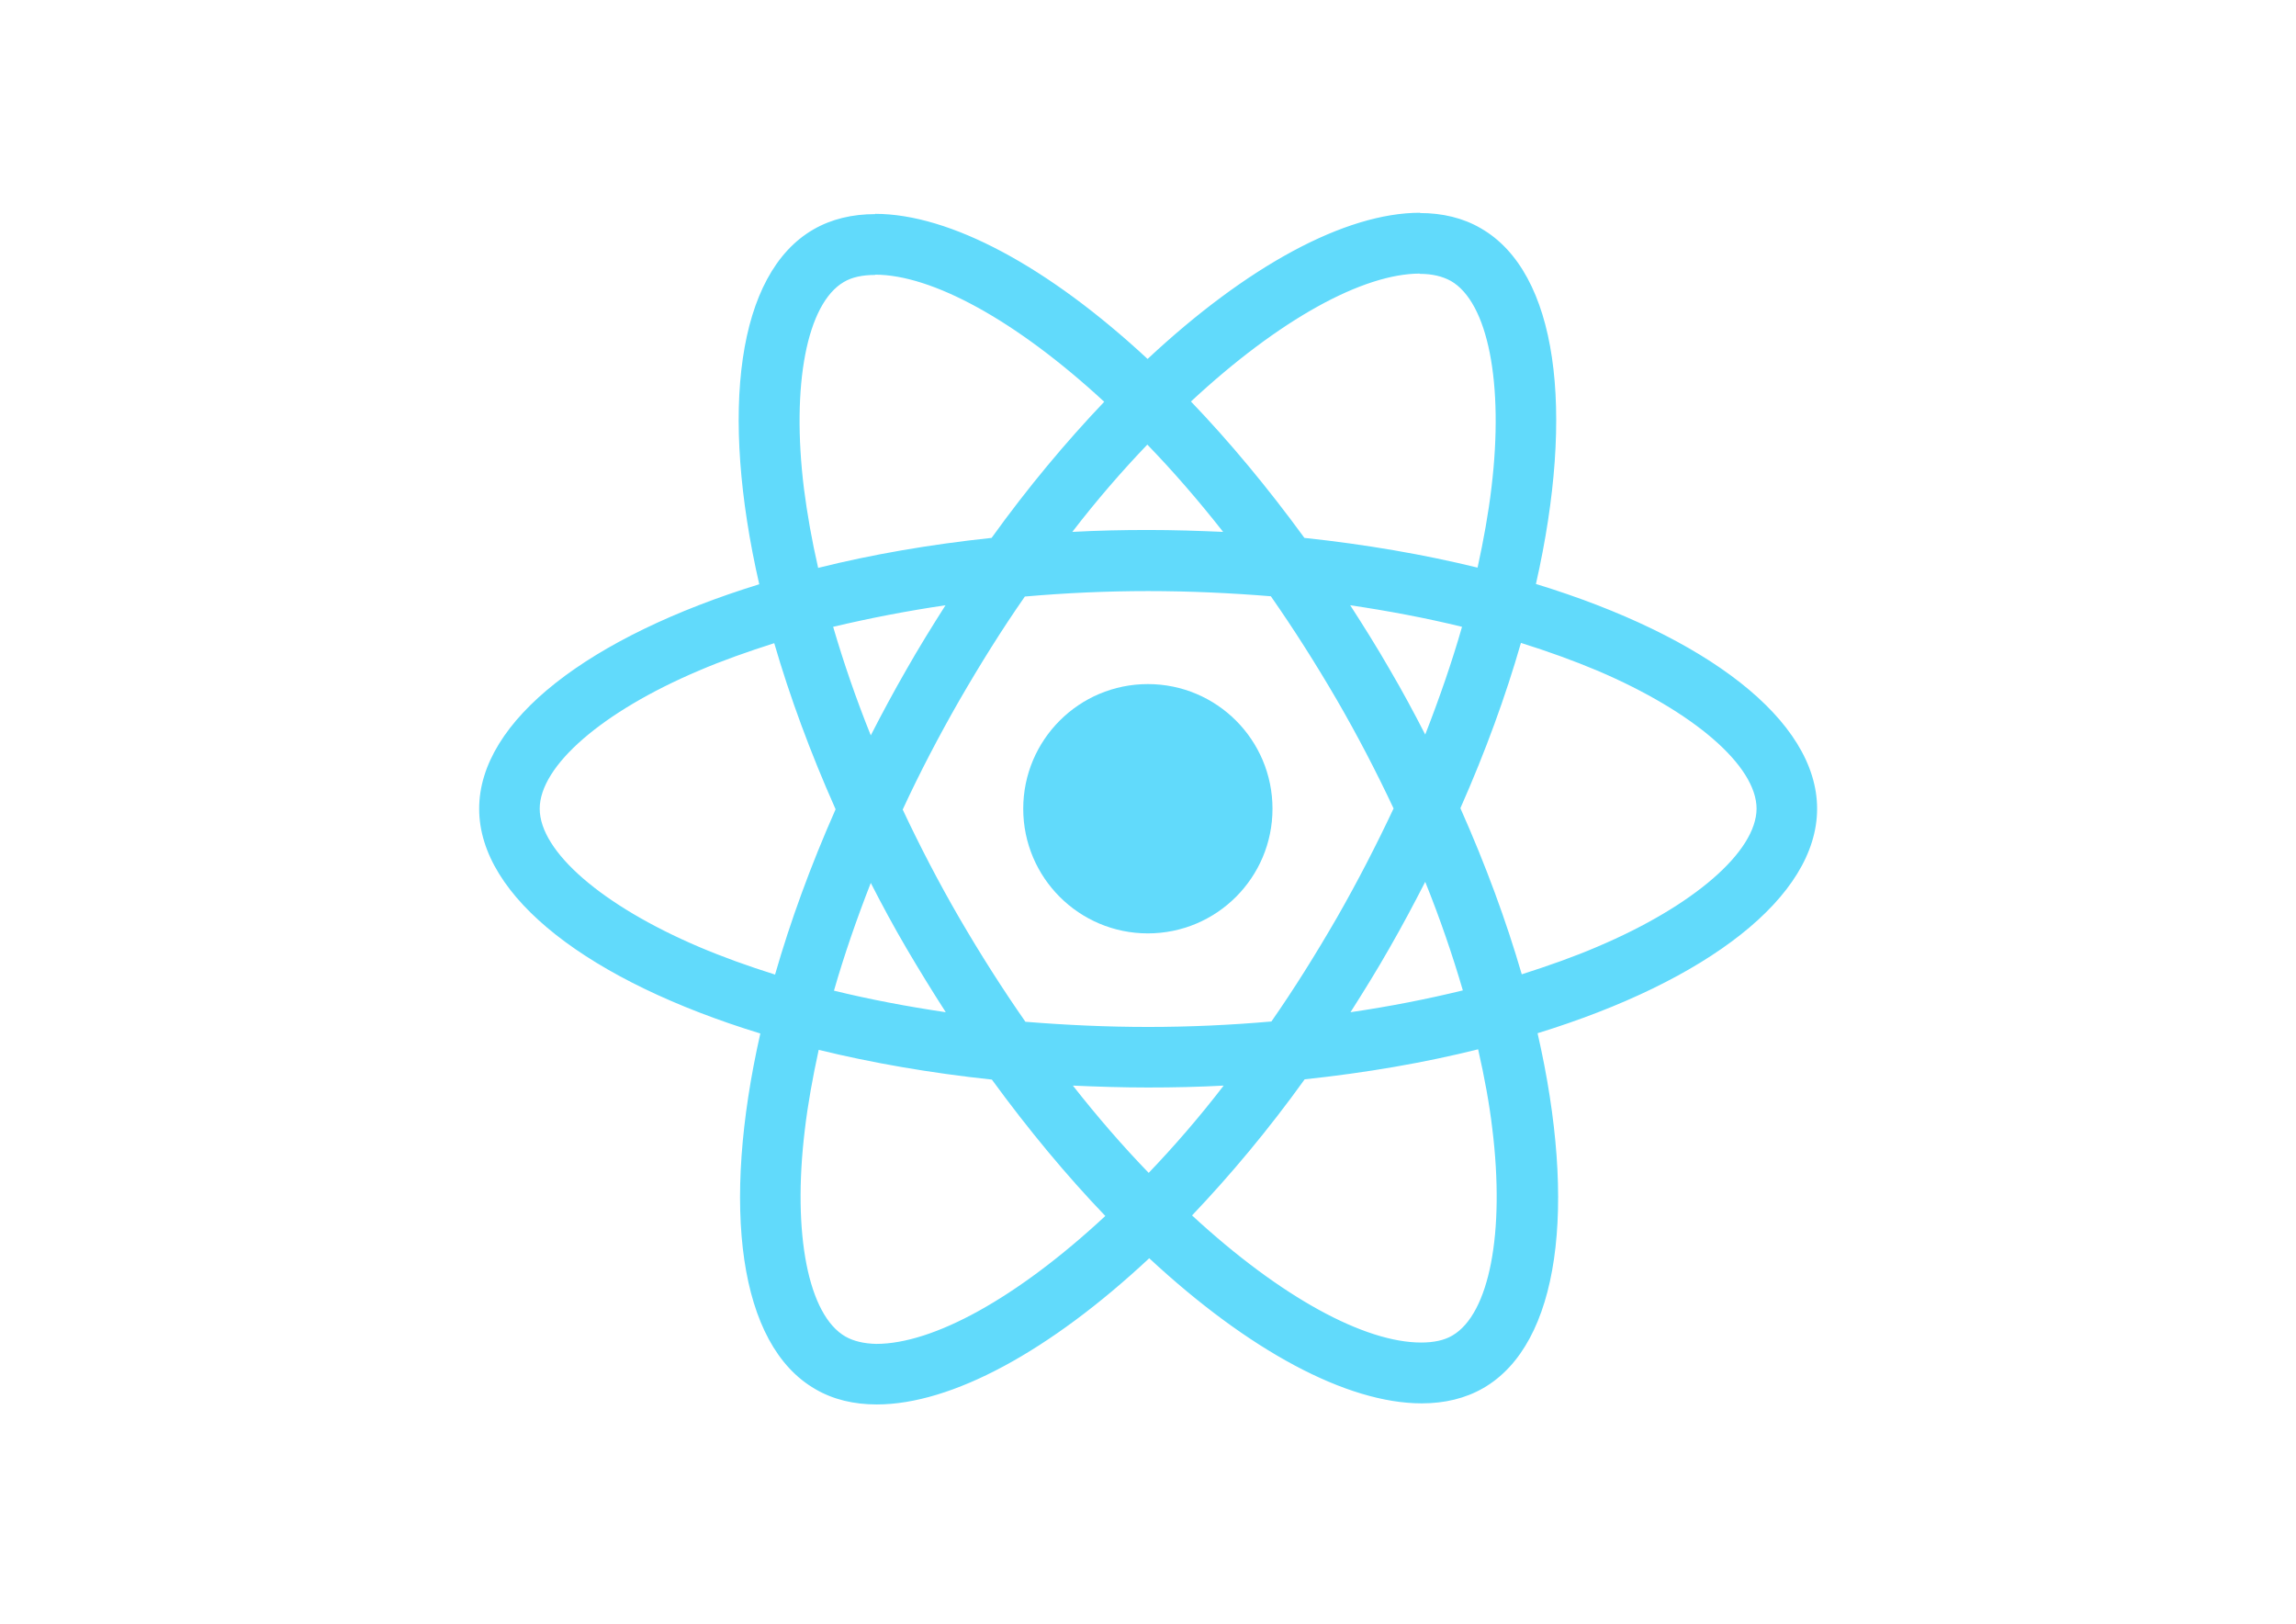
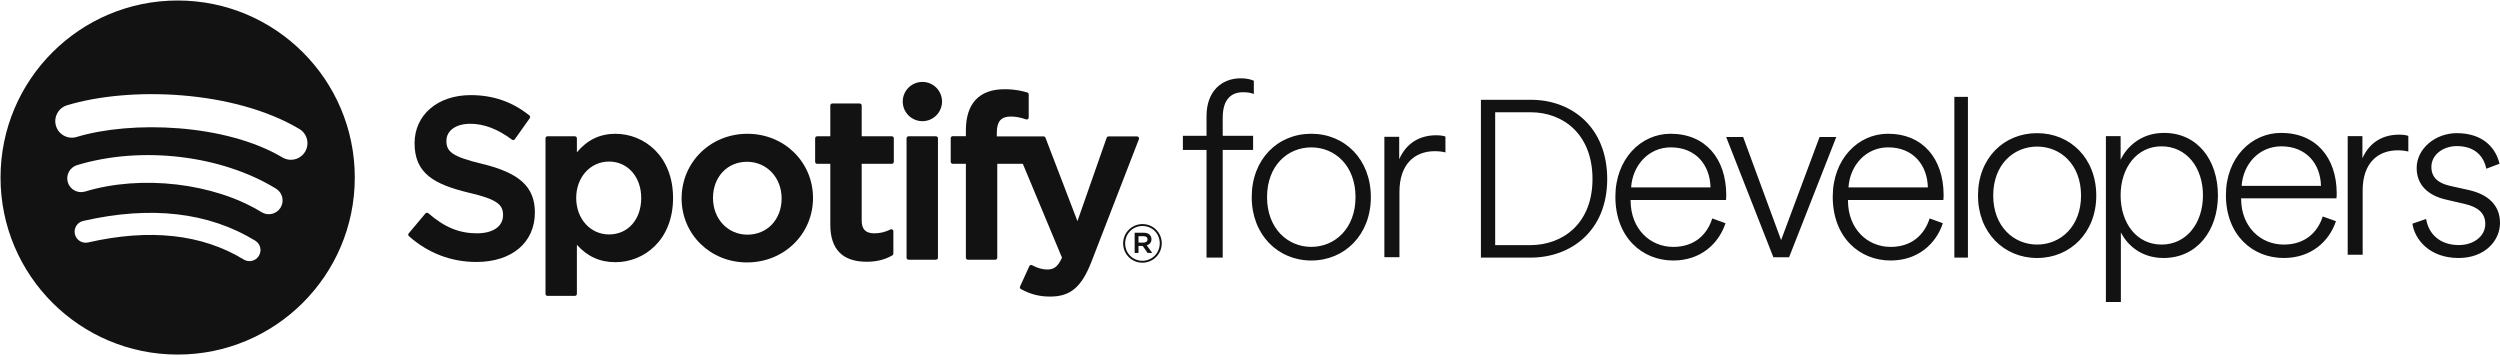
- <svg xmlns="http://www.w3.org/2000/svg" viewBox="0 0 841.9 595.3">
-   <g fill="#61DAFB">
-     <path d="M666.3 296.5c0-32.5-40.7-63.3-103.1-82.4 14.4-63.6 8-114.2-20.2-130.4-6.5-3.8-14.1-5.6-22.4-5.6v22.3c4.6 0 8.3.9 11.4 2.6 13.6 7.8 19.5 37.5 14.9 75.7-1.1 9.4-2.9 19.3-5.1 29.4-19.6-4.8-41-8.5-63.5-10.9-13.5-18.5-27.5-35.3-41.6-50 32.6-30.3 63.2-46.9 84-46.9V78c-27.5 0-63.5 19.6-99.9 53.6-36.4-33.8-72.4-53.2-99.9-53.2v22.3c20.7 0 51.4 16.5 84 46.6-14 14.7-28 31.4-41.3 49.9-22.6 2.4-44 6.1-63.6 11-2.3-10-4-19.7-5.2-29-4.7-38.2 1.1-67.9 14.6-75.8 3-1.8 6.9-2.6 11.5-2.6V78.5c-8.4 0-16 1.8-22.6 5.6-28.1 16.2-34.4 66.7-19.9 130.1-62.2 19.2-102.7 49.9-102.7 82.3 0 32.5 40.7 63.3 103.1 82.4-14.4 63.6-8 114.2 20.2 130.4 6.5 3.8 14.1 5.6 22.5 5.6 27.5 0 63.5-19.6 99.9-53.6 36.4 33.8 72.4 53.2 99.9 53.2 8.4 0 16-1.8 22.6-5.6 28.1-16.2 34.4-66.7 19.9-130.1 62-19.1 102.5-49.9 102.5-82.3zm-130.2-66.7c-3.7 12.9-8.3 26.2-13.5 39.5-4.1-8-8.4-16-13.1-24-4.6-8-9.5-15.8-14.4-23.4 14.2 2.1 27.9 4.7 41 7.9zm-45.8 106.5c-7.8 13.5-15.8 26.3-24.1 38.2-14.9 1.3-30 2-45.2 2-15.1 0-30.2-.7-45-1.9-8.3-11.9-16.4-24.6-24.2-38-7.6-13.1-14.5-26.4-20.8-39.8 6.2-13.4 13.2-26.8 20.7-39.9 7.8-13.5 15.8-26.3 24.1-38.2 14.9-1.3 30-2 45.2-2 15.1 0 30.2.7 45 1.9 8.3 11.9 16.4 24.6 24.2 38 7.6 13.1 14.5 26.4 20.8 39.8-6.3 13.4-13.2 26.8-20.7 39.9zm32.3-13c5.4 13.4 10 26.8 13.8 39.8-13.1 3.2-26.9 5.9-41.2 8 4.9-7.7 9.8-15.6 14.4-23.7 4.6-8 8.9-16.1 13-24.1zM421.2 430c-9.3-9.6-18.6-20.3-27.8-32 9 .4 18.2.7 27.5.7 9.4 0 18.7-.2 27.8-.7-9 11.7-18.3 22.4-27.5 32zm-74.4-58.9c-14.2-2.1-27.9-4.7-41-7.9 3.7-12.9 8.3-26.2 13.5-39.5 4.1 8 8.4 16 13.1 24 4.7 8 9.5 15.8 14.4 23.4zM420.7 163c9.3 9.6 18.6 20.3 27.8 32-9-.4-18.2-.7-27.5-.7-9.4 0-18.7.2-27.8.7 9-11.7 18.3-22.4 27.5-32zm-74 58.9c-4.9 7.7-9.8 15.6-14.4 23.7-4.6 8-8.9 16-13 24-5.4-13.4-10-26.8-13.8-39.8 13.1-3.1 26.9-5.8 41.2-7.9zm-90.5 125.2c-35.4-15.1-58.3-34.9-58.3-50.6 0-15.7 22.9-35.6 58.3-50.6 8.6-3.7 18-7 27.7-10.1 5.7 19.6 13.2 40 22.5 60.9-9.2 20.8-16.6 41.1-22.2 60.6-9.9-3.1-19.3-6.5-28-10.2zM310 490c-13.6-7.8-19.5-37.5-14.9-75.7 1.1-9.4 2.9-19.3 5.1-29.4 19.6 4.8 41 8.5 63.5 10.9 13.5 18.5 27.5 35.3 41.6 50-32.6 30.3-63.2 46.9-84 46.9-4.5-.1-8.3-1-11.3-2.7zm237.2-76.2c4.7 38.2-1.1 67.9-14.6 75.8-3 1.8-6.9 2.6-11.5 2.6-20.7 0-51.4-16.5-84-46.6 14-14.7 28-31.4 41.3-49.9 22.6-2.4 44-6.1 63.6-11 2.3 10.1 4.1 19.8 5.2 29.1zm38.5-66.7c-8.6 3.7-18 7-27.7 10.1-5.7-19.6-13.2-40-22.5-60.9 9.2-20.8 16.6-41.1 22.2-60.6 9.9 3.1 19.3 6.5 28.1 10.2 35.4 15.1 58.3 34.9 58.3 50.6-.1 15.7-23 35.6-58.4 50.6zM320.8 78.4z" />
-     <circle cx="420.9" cy="296.5" r="45.7" />
-     <path d="M520.5 78.1z" />
+ <svg xmlns="http://www.w3.org/2000/svg" width="894px" height="127px" viewBox="0 0 894 127" version="1.1">
+   <g stroke="none" stroke-width="1" fill="none" fill-rule="evenodd">
+     <g transform="translate(-153, -252)">
+       <g transform="translate(153, 252)">
+         <g fill="#121212">
+           <path d="M100.999,56.301 C80.581,44.182 46.904,43.068 27.413,48.98 C24.283,49.929 20.973,48.163 20.025,45.035 C19.076,41.905 20.842,38.6 23.974,37.649 C46.348,30.861 83.541,32.172 107.046,46.117 C109.862,47.788 110.785,51.421 109.116,54.231 C107.446,57.044 103.807,57.972 100.999,56.301 Z M100.33,74.25 C98.898,76.573 95.859,77.301 93.538,75.876 C76.516,65.418 50.56,62.389 30.422,68.498 C27.81,69.287 25.052,67.815 24.259,65.21 C23.471,62.6 24.945,59.848 27.551,59.054 C50.557,52.078 79.155,55.457 98.705,67.465 C101.027,68.894 101.757,71.933 100.33,74.25 Z M92.58,91.488 C91.442,93.353 89.011,93.938 87.152,92.801 C72.277,83.716 53.556,81.663 31.508,86.697 C29.383,87.184 27.266,85.853 26.781,83.73 C26.294,81.607 27.621,79.491 29.75,79.006 C53.878,73.493 74.575,75.866 91.27,86.062 C93.132,87.198 93.718,89.629 92.58,91.488 Z M63.532,0.179 C28.55,0.179 0.191,28.521 0.191,63.484 C0.191,98.449 28.55,126.791 63.532,126.791 C98.514,126.791 126.872,98.449 126.872,63.484 C126.872,28.521 98.514,0.179 63.532,0.179 L63.532,0.179 Z" />
+           <path d="M172.518,58.621 C161.582,56.015 159.634,54.185 159.634,50.342 C159.634,46.71 163.056,44.266 168.143,44.266 C173.075,44.266 177.964,46.122 183.091,49.943 C183.246,50.058 183.441,50.105 183.632,50.074 C183.824,50.046 183.992,49.941 184.105,49.782 L189.445,42.259 C189.664,41.949 189.604,41.523 189.309,41.286 C183.207,36.392 176.336,34.013 168.305,34.013 C156.497,34.013 148.249,41.096 148.249,51.229 C148.249,62.096 155.364,65.944 167.659,68.914 C178.124,71.323 179.891,73.341 179.891,76.95 C179.891,80.948 176.319,83.434 170.571,83.434 C164.188,83.434 158.981,81.285 153.156,76.243 C153.012,76.119 152.813,76.062 152.63,76.072 C152.438,76.088 152.262,76.177 152.14,76.325 L146.152,83.447 C145.901,83.742 145.933,84.184 146.222,84.439 C153,90.486 161.335,93.681 170.329,93.681 C183.054,93.681 191.276,86.731 191.276,75.976 C191.276,66.887 185.842,61.86 172.518,58.621" />
+           <path d="M229.301,70.803 C229.301,78.478 224.57,83.834 217.797,83.834 C211.101,83.834 206.05,78.235 206.05,70.803 C206.05,63.372 211.101,57.772 217.797,57.772 C224.461,57.772 229.301,63.251 229.301,70.803 Z M220.064,47.841 C214.549,47.841 210.025,50.012 206.294,54.461 L206.294,49.454 C206.294,49.058 205.974,48.736 205.578,48.736 L195.786,48.736 C195.391,48.736 195.071,49.058 195.071,49.454 L195.071,105.093 C195.071,105.489 195.391,105.811 195.786,105.811 L205.578,105.811 C205.974,105.811 206.294,105.489 206.294,105.093 L206.294,87.531 C210.026,91.716 214.55,93.76 220.064,93.76 C230.312,93.76 240.686,85.875 240.686,70.803 C240.686,55.728 230.312,47.841 220.064,47.841 L220.064,47.841 Z" />
+           <path d="M267.278,83.914 C260.259,83.914 254.966,78.277 254.966,70.803 C254.966,63.298 260.076,57.851 267.117,57.851 C274.182,57.851 279.51,63.488 279.51,70.967 C279.51,78.472 274.366,83.914 267.278,83.914 Z M267.278,47.841 C254.081,47.841 243.741,57.998 243.741,70.967 C243.741,83.795 254.01,93.845 267.117,93.845 C280.361,93.845 290.733,83.722 290.733,70.803 C290.733,57.927 280.432,47.841 267.278,47.841 L267.278,47.841 Z" />
+           <path d="M318.916,48.736 L308.14,48.736 L308.14,37.725 C308.14,37.33 307.821,37.008 307.426,37.008 L297.634,37.008 C297.238,37.008 296.916,37.33 296.916,37.725 L296.916,48.736 L292.207,48.736 C291.813,48.736 291.494,49.058 291.494,49.454 L291.494,57.865 C291.494,58.26 291.813,58.582 292.207,58.582 L296.916,58.582 L296.916,80.347 C296.916,89.143 301.296,93.602 309.934,93.602 C313.447,93.602 316.361,92.877 319.108,91.321 C319.331,91.196 319.47,90.955 319.47,90.7 L319.47,82.69 C319.47,82.443 319.341,82.21 319.129,82.08 C318.916,81.946 318.651,81.939 318.432,82.047 C316.546,82.996 314.722,83.434 312.684,83.434 C309.543,83.434 308.14,82.009 308.14,78.813 L308.14,58.582 L318.916,58.582 C319.312,58.582 319.63,58.26 319.63,57.865 L319.63,49.454 C319.63,49.058 319.312,48.736 318.916,48.736" />
+           <path d="M356.46,48.779 L356.46,47.427 C356.46,43.448 357.986,41.674 361.409,41.674 C363.451,41.674 365.091,42.079 366.927,42.692 C367.153,42.763 367.389,42.727 367.573,42.592 C367.762,42.457 367.869,42.24 367.869,42.01 L367.869,33.762 C367.869,33.448 367.666,33.168 367.363,33.075 C365.423,32.499 362.94,31.906 359.224,31.906 C350.178,31.906 345.398,36.997 345.398,46.623 L345.398,48.694 L340.693,48.694 C340.299,48.694 339.975,49.016 339.975,49.411 L339.975,57.865 C339.975,58.26 340.299,58.582 340.693,58.582 L345.398,58.582 L345.398,92.154 C345.398,92.549 345.717,92.87 346.112,92.87 L355.904,92.87 C356.299,92.87 356.622,92.549 356.622,92.154 L356.622,58.582 L365.765,58.582 L379.77,92.145 C378.18,95.671 376.617,96.373 374.482,96.373 C372.757,96.373 370.94,95.858 369.083,94.842 C368.908,94.746 368.702,94.73 368.512,94.788 C368.326,94.855 368.168,94.993 368.089,95.175 L364.77,102.453 C364.612,102.797 364.747,103.2 365.078,103.379 C368.543,105.254 371.671,106.055 375.536,106.055 C382.767,106.055 386.764,102.688 390.287,93.632 L407.276,49.756 C407.361,49.535 407.336,49.287 407.2,49.09 C407.066,48.897 406.849,48.779 406.611,48.779 L396.417,48.779 C396.112,48.779 395.838,48.973 395.739,49.26 L385.295,79.073 L373.857,49.24 C373.753,48.962 373.486,48.779 373.188,48.779 L356.46,48.779" />
+           <path d="M334.695,48.736 L324.902,48.736 C324.506,48.736 324.185,49.058 324.185,49.454 L324.185,92.154 C324.185,92.549 324.506,92.87 324.902,92.87 L334.695,92.87 C335.09,92.87 335.412,92.549 335.412,92.154 L335.412,49.454 C335.412,49.058 335.09,48.736 334.695,48.736" />
+           <path d="M329.848,29.294 C325.969,29.294 322.821,32.433 322.821,36.311 C322.821,40.189 325.969,43.332 329.848,43.332 C333.726,43.332 336.871,40.189 336.871,36.311 C336.871,32.433 333.726,29.294 329.848,29.294" />
+           <path d="M408.921,84.462 L407.127,84.462 L407.127,86.749 L408.921,86.749 C409.817,86.749 410.351,86.311 410.351,85.604 C410.351,84.86 409.817,84.462 408.921,84.462 Z M410.084,87.724 L412.034,90.451 L410.39,90.451 L408.635,87.95 L407.127,87.95 L407.127,90.451 L405.751,90.451 L405.751,83.222 L408.977,83.222 C410.657,83.222 411.763,84.081 411.763,85.528 C411.763,86.713 411.078,87.437 410.084,87.724 Z M408.557,80.816 C405.027,80.816 402.355,83.62 402.355,87.055 C402.355,90.487 405.008,93.254 408.52,93.254 C412.05,93.254 414.723,90.451 414.723,87.015 C414.723,83.583 412.069,80.816 408.557,80.816 Z M408.52,93.943 C404.645,93.943 401.629,90.832 401.629,87.055 C401.629,83.276 404.684,80.131 408.557,80.131 C412.431,80.131 415.448,83.241 415.448,87.015 C415.448,90.793 412.395,93.943 408.52,93.943 L408.52,93.943 Z" />
+         </g>
+         <g fill="#121212">
+           <path d="M448.11,53.619 L441.369,53.619 L437.244,53.619 L437.244,92.124 L431.456,92.124 L431.456,53.619 L425.596,53.619 L423,53.619 L423,48.559 L431.456,48.559 L431.456,41.527 C431.456,32.656 436.806,28 443.71,28 C445.867,28 447.42,28.439 448.369,28.878 L448.369,33.622 C447.593,33.27 446.336,32.985 444.524,32.985 C440.382,32.985 437.244,35.399 437.244,42.074 L437.244,48.559 L448.11,48.559 L448.11,53.619 Z M468.915,93.158 C456.961,93.158 447.614,83.948 447.614,70.494 C447.614,56.95 456.871,47.83 468.915,47.83 C480.868,47.83 490.216,56.95 490.216,70.494 C490.216,83.948 480.868,93.158 468.915,93.158 Z M453.096,70.494 C453.096,81.691 460.466,88.282 468.915,88.282 C477.363,88.282 484.733,81.691 484.733,70.494 C484.733,59.207 477.363,52.706 468.915,52.706 C460.466,52.706 453.096,59.207 453.096,70.494 Z M516.89,48.823 C516.171,48.552 515.003,48.372 513.565,48.372 C507.902,48.372 502.959,50.99 500.353,56.95 L500.353,48.913 L495.05,48.913 L495.05,91.985 L500.443,91.985 L500.443,68.598 C500.443,58.756 505.835,54.06 513.115,54.06 C514.553,54.06 515.901,54.241 516.89,54.512 L516.89,48.823 Z M534.675,87.666 L547.139,87.666 C559.036,87.666 569.477,79.785 569.477,64.023 C569.477,48.182 559.198,40.142 547.301,40.142 L534.675,40.142 L534.675,87.666 Z M547.301,92.124 L529.576,92.124 L529.576,35.684 L547.463,35.684 C562.031,35.684 574.737,45.475 574.737,64.023 C574.737,82.491 561.869,92.124 547.301,92.124 Z M583.286,67.025 L611.68,67.025 C611.501,59.004 606.412,52.696 597.483,52.696 C589.536,52.696 583.822,59.094 583.286,67.025 Z M612.305,78.109 L617.037,79.821 C614.626,87.121 608.198,93.158 598.376,93.158 C587.126,93.158 577.661,84.778 577.661,70.359 C577.661,56.841 586.768,47.83 597.394,47.83 C609.983,47.83 617.216,56.841 617.305,69.548 C617.305,70.269 617.305,70.81 617.216,71.53 L583.108,71.53 L583.108,71.891 C583.197,81.804 589.983,88.292 598.376,88.292 C606.055,88.292 610.519,83.786 612.305,78.109 Z M656.655,49.001 L650.673,49.001 L636.923,85.859 L623.351,49.001 L617.279,49.001 L634.155,91.987 L639.78,91.987 L656.655,49.001 Z M661.012,67.025 L689.406,67.025 C689.227,59.004 684.138,52.696 675.209,52.696 C667.262,52.696 661.547,59.094 661.012,67.025 Z M690.031,78.109 L694.763,79.821 C692.352,87.121 685.923,93.158 676.102,93.158 C664.851,93.158 655.387,84.778 655.387,70.359 C655.387,56.841 664.494,47.83 675.119,47.83 C687.709,47.83 694.942,56.841 695.031,69.548 C695.031,70.269 695.031,70.81 694.942,71.53 L660.833,71.53 L660.833,71.891 C660.922,81.804 667.708,88.292 676.102,88.292 C683.78,88.292 688.245,83.786 690.031,78.109 Z M703.732,92.124 L703.732,34.649 L698.876,34.649 L698.876,92.124 L703.732,92.124 Z M728.477,92.259 C716.61,92.259 707.33,83.188 707.33,69.937 C707.33,56.597 716.521,47.615 728.477,47.615 C740.345,47.615 749.625,56.597 749.625,69.937 C749.625,83.188 740.345,92.259 728.477,92.259 Z M712.773,69.937 C712.773,80.965 720.09,87.457 728.477,87.457 C736.865,87.457 744.182,80.965 744.182,69.937 C744.182,58.821 736.865,52.417 728.477,52.417 C720.09,52.417 712.773,58.821 712.773,69.937 Z M758.422,108 L753.068,108 L753.068,48.682 L758.333,48.682 L758.333,57.131 C760.385,52.773 765.382,47.526 773.859,47.526 C785.905,47.526 793.132,57.309 793.132,69.848 C793.132,82.476 785.637,92.259 773.68,92.259 C765.471,92.259 760.564,87.368 758.422,83.099 L758.422,108 Z M787.779,69.848 C787.779,59.888 781.889,52.328 772.966,52.328 C764.133,52.328 758.333,59.977 758.333,69.848 C758.333,79.897 764.133,87.457 772.966,87.457 C781.889,87.457 787.779,79.808 787.779,69.848 Z M801.608,66.469 L829.983,66.469 C829.805,58.554 824.718,52.328 815.796,52.328 C807.854,52.328 802.143,58.643 801.608,66.469 Z M830.608,77.407 L835.337,79.097 C832.928,86.301 826.503,92.259 816.688,92.259 C805.445,92.259 795.987,83.988 795.987,69.759 C795.987,56.419 805.088,47.526 815.706,47.526 C828.288,47.526 835.515,56.419 835.604,68.959 C835.604,69.67 835.604,70.204 835.515,70.915 L801.43,70.915 L801.43,71.271 C801.519,81.054 808.3,87.457 816.688,87.457 C824.362,87.457 828.823,83.01 830.608,77.407 Z M861.218,48.593 L861.218,54.196 C860.237,53.929 858.898,53.751 857.471,53.751 C850.243,53.751 844.889,58.376 844.889,68.069 L844.889,91.103 L839.536,91.103 L839.536,48.682 L844.8,48.682 L844.8,56.597 C847.388,50.728 852.296,48.149 857.917,48.149 C859.345,48.149 860.505,48.327 861.218,48.593 Z M862.681,79.986 L867.588,78.297 C868.391,83.455 872.317,87.635 879.277,87.635 C884.542,87.635 888.735,84.522 888.735,80.075 C888.735,76.162 886.059,74.028 881.508,72.961 L874.637,71.36 C868.391,69.937 864.197,66.202 864.197,60.066 C864.197,53.218 870.8,47.615 878.563,47.615 C888.468,47.615 892.662,53.485 893.822,58.554 L889.092,60.332 C888.289,56.241 885.345,52.24 878.563,52.24 C873.745,52.24 869.462,55.263 869.462,59.71 C869.462,63.356 871.782,65.49 876.154,66.469 L882.936,67.981 C889.985,69.581 894,73.583 894,79.72 C894,86.034 888.646,92.259 879.188,92.259 C868.748,92.259 863.484,85.589 862.681,79.986 Z" />
+         </g>
+       </g>
+     </g>
  </g>
</svg>
